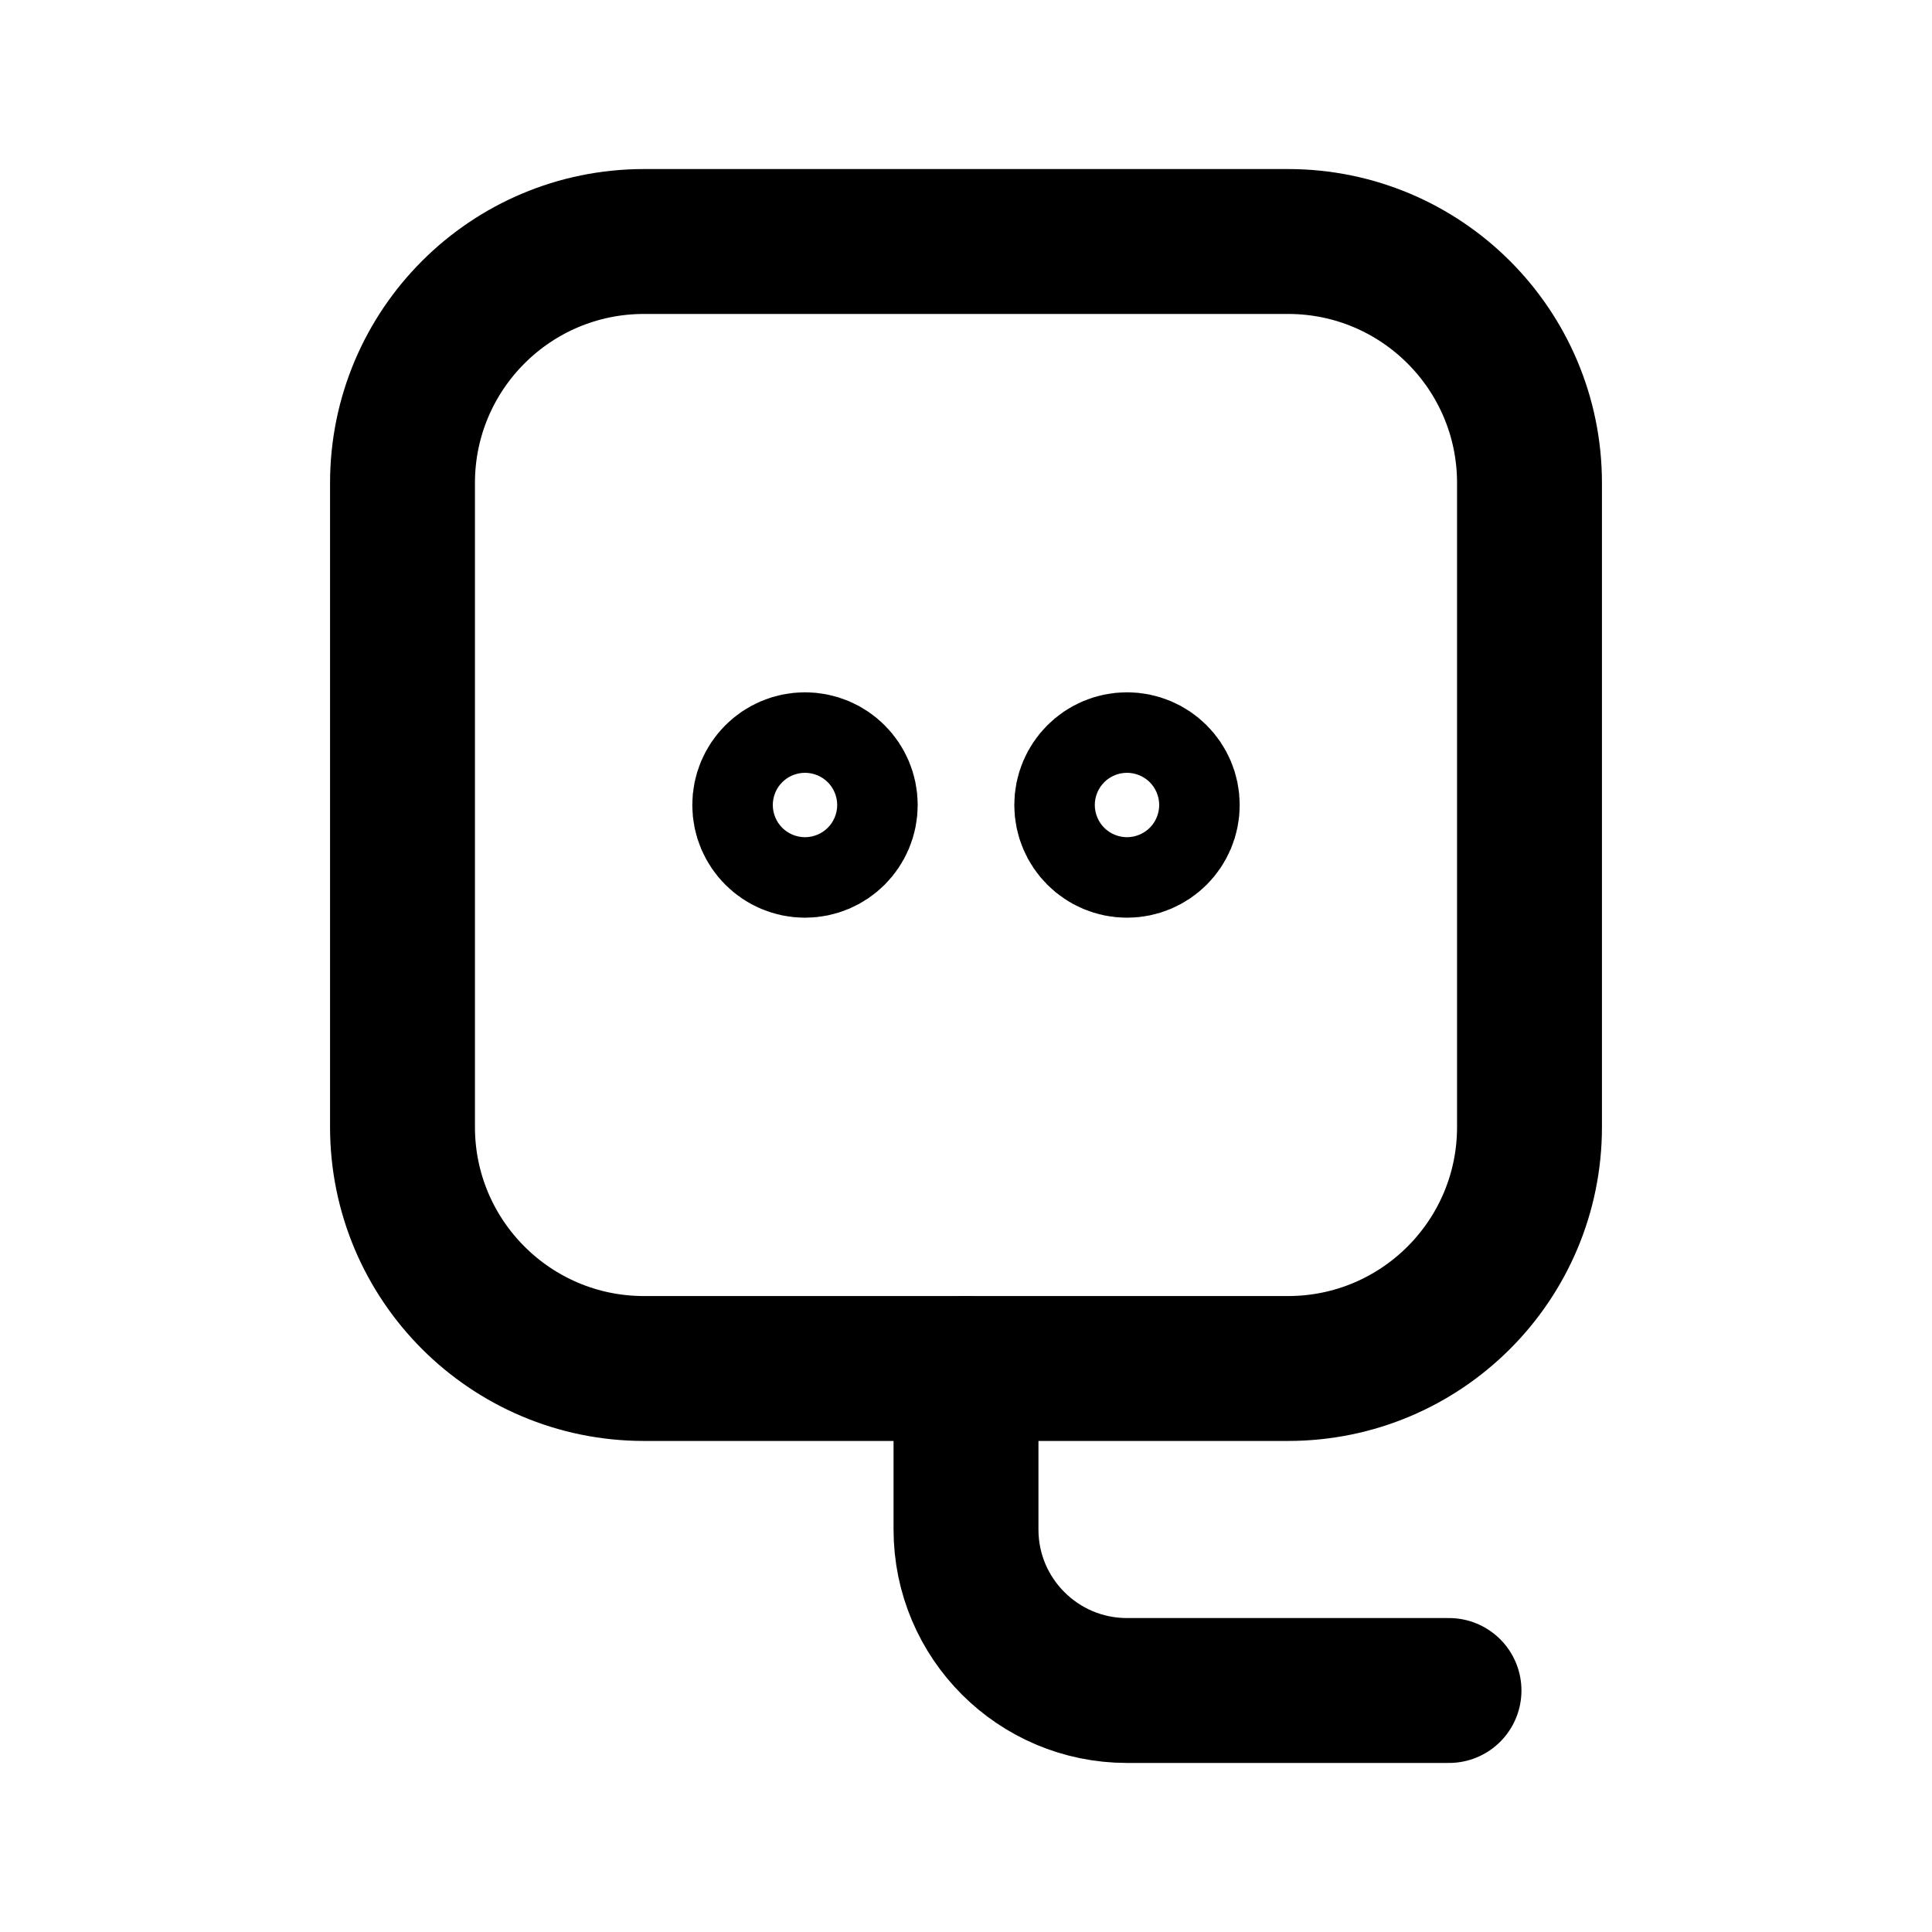
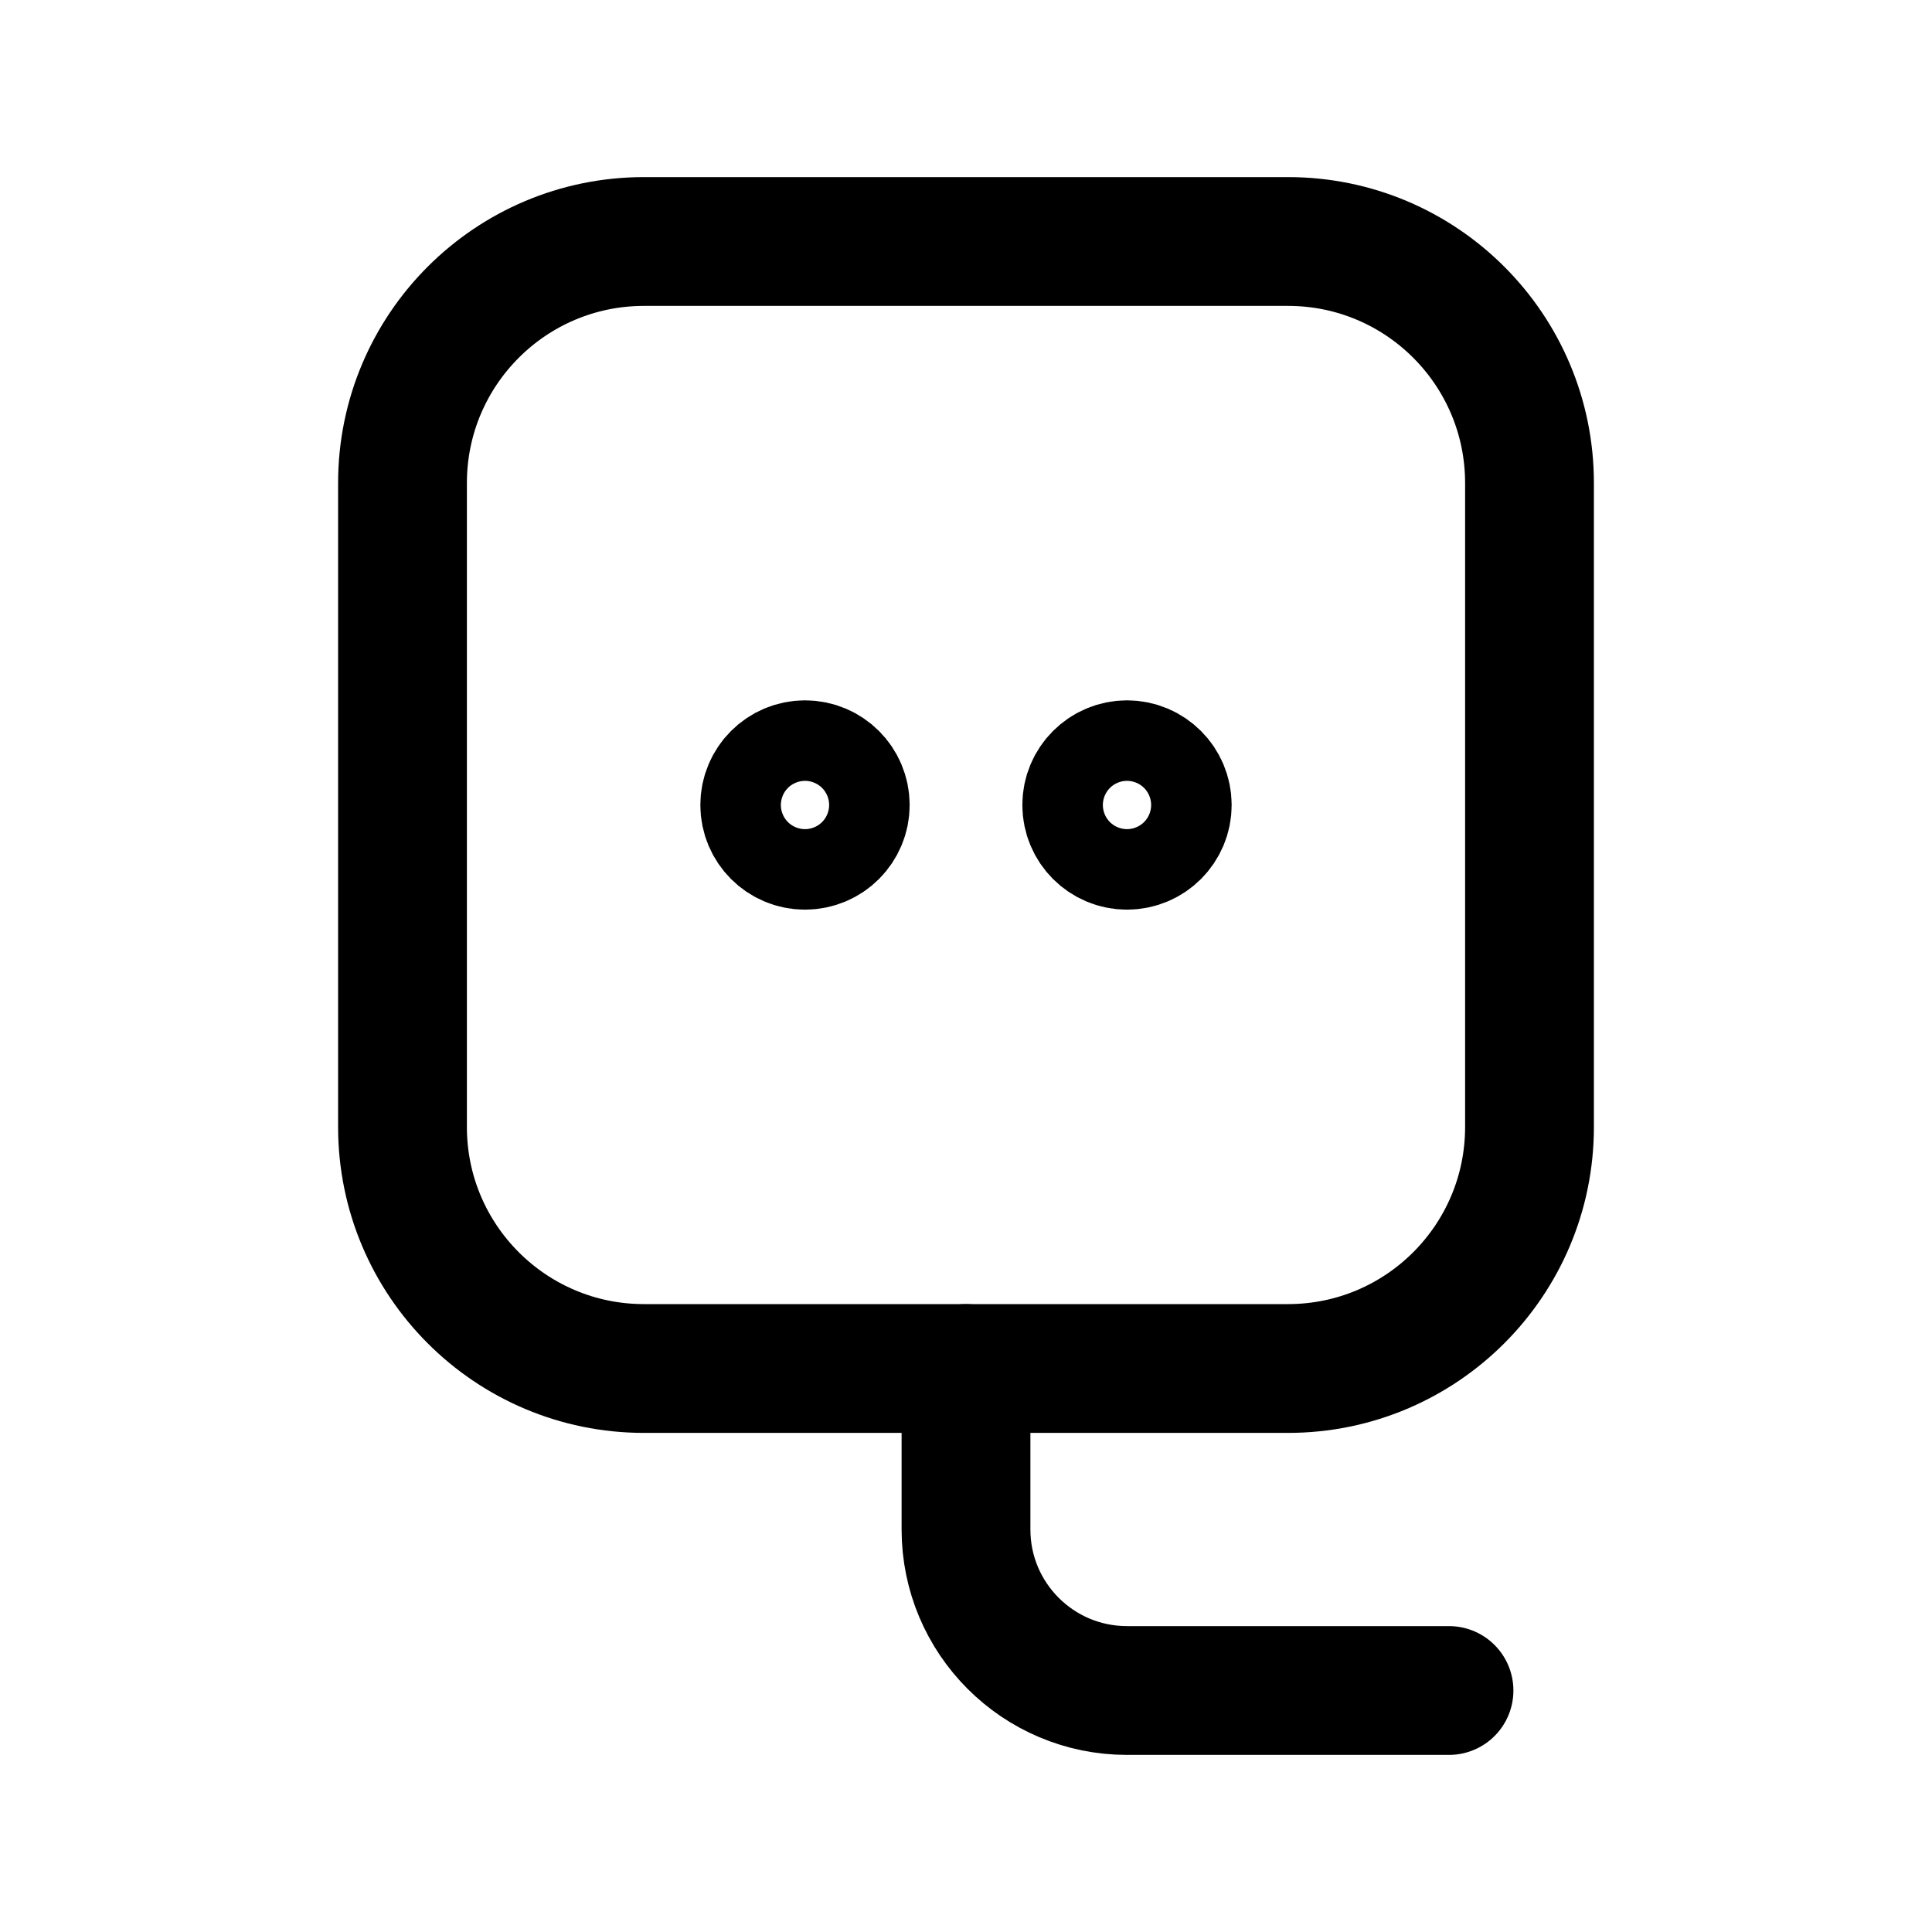
- <svg xmlns="http://www.w3.org/2000/svg" viewBox="0 0 24 24" fill="none" stroke="currentColor" stroke-width="1.8" stroke-linecap="round" stroke-linejoin="round">
+ <svg xmlns="http://www.w3.org/2000/svg" viewBox="0 0 24 24" fill="none" stroke="currentColor" stroke-width="1.6" stroke-linecap="round" stroke-linejoin="round">
  <rect x="5" y="3" width="14" height="14" rx="3" />
  <circle cx="10" cy="10" r="0.5" />
  <circle cx="14" cy="10" r="0.5" />
  <path d="M12 17 V19 a2 2 0 0 0 2 2 H18" />
</svg>
